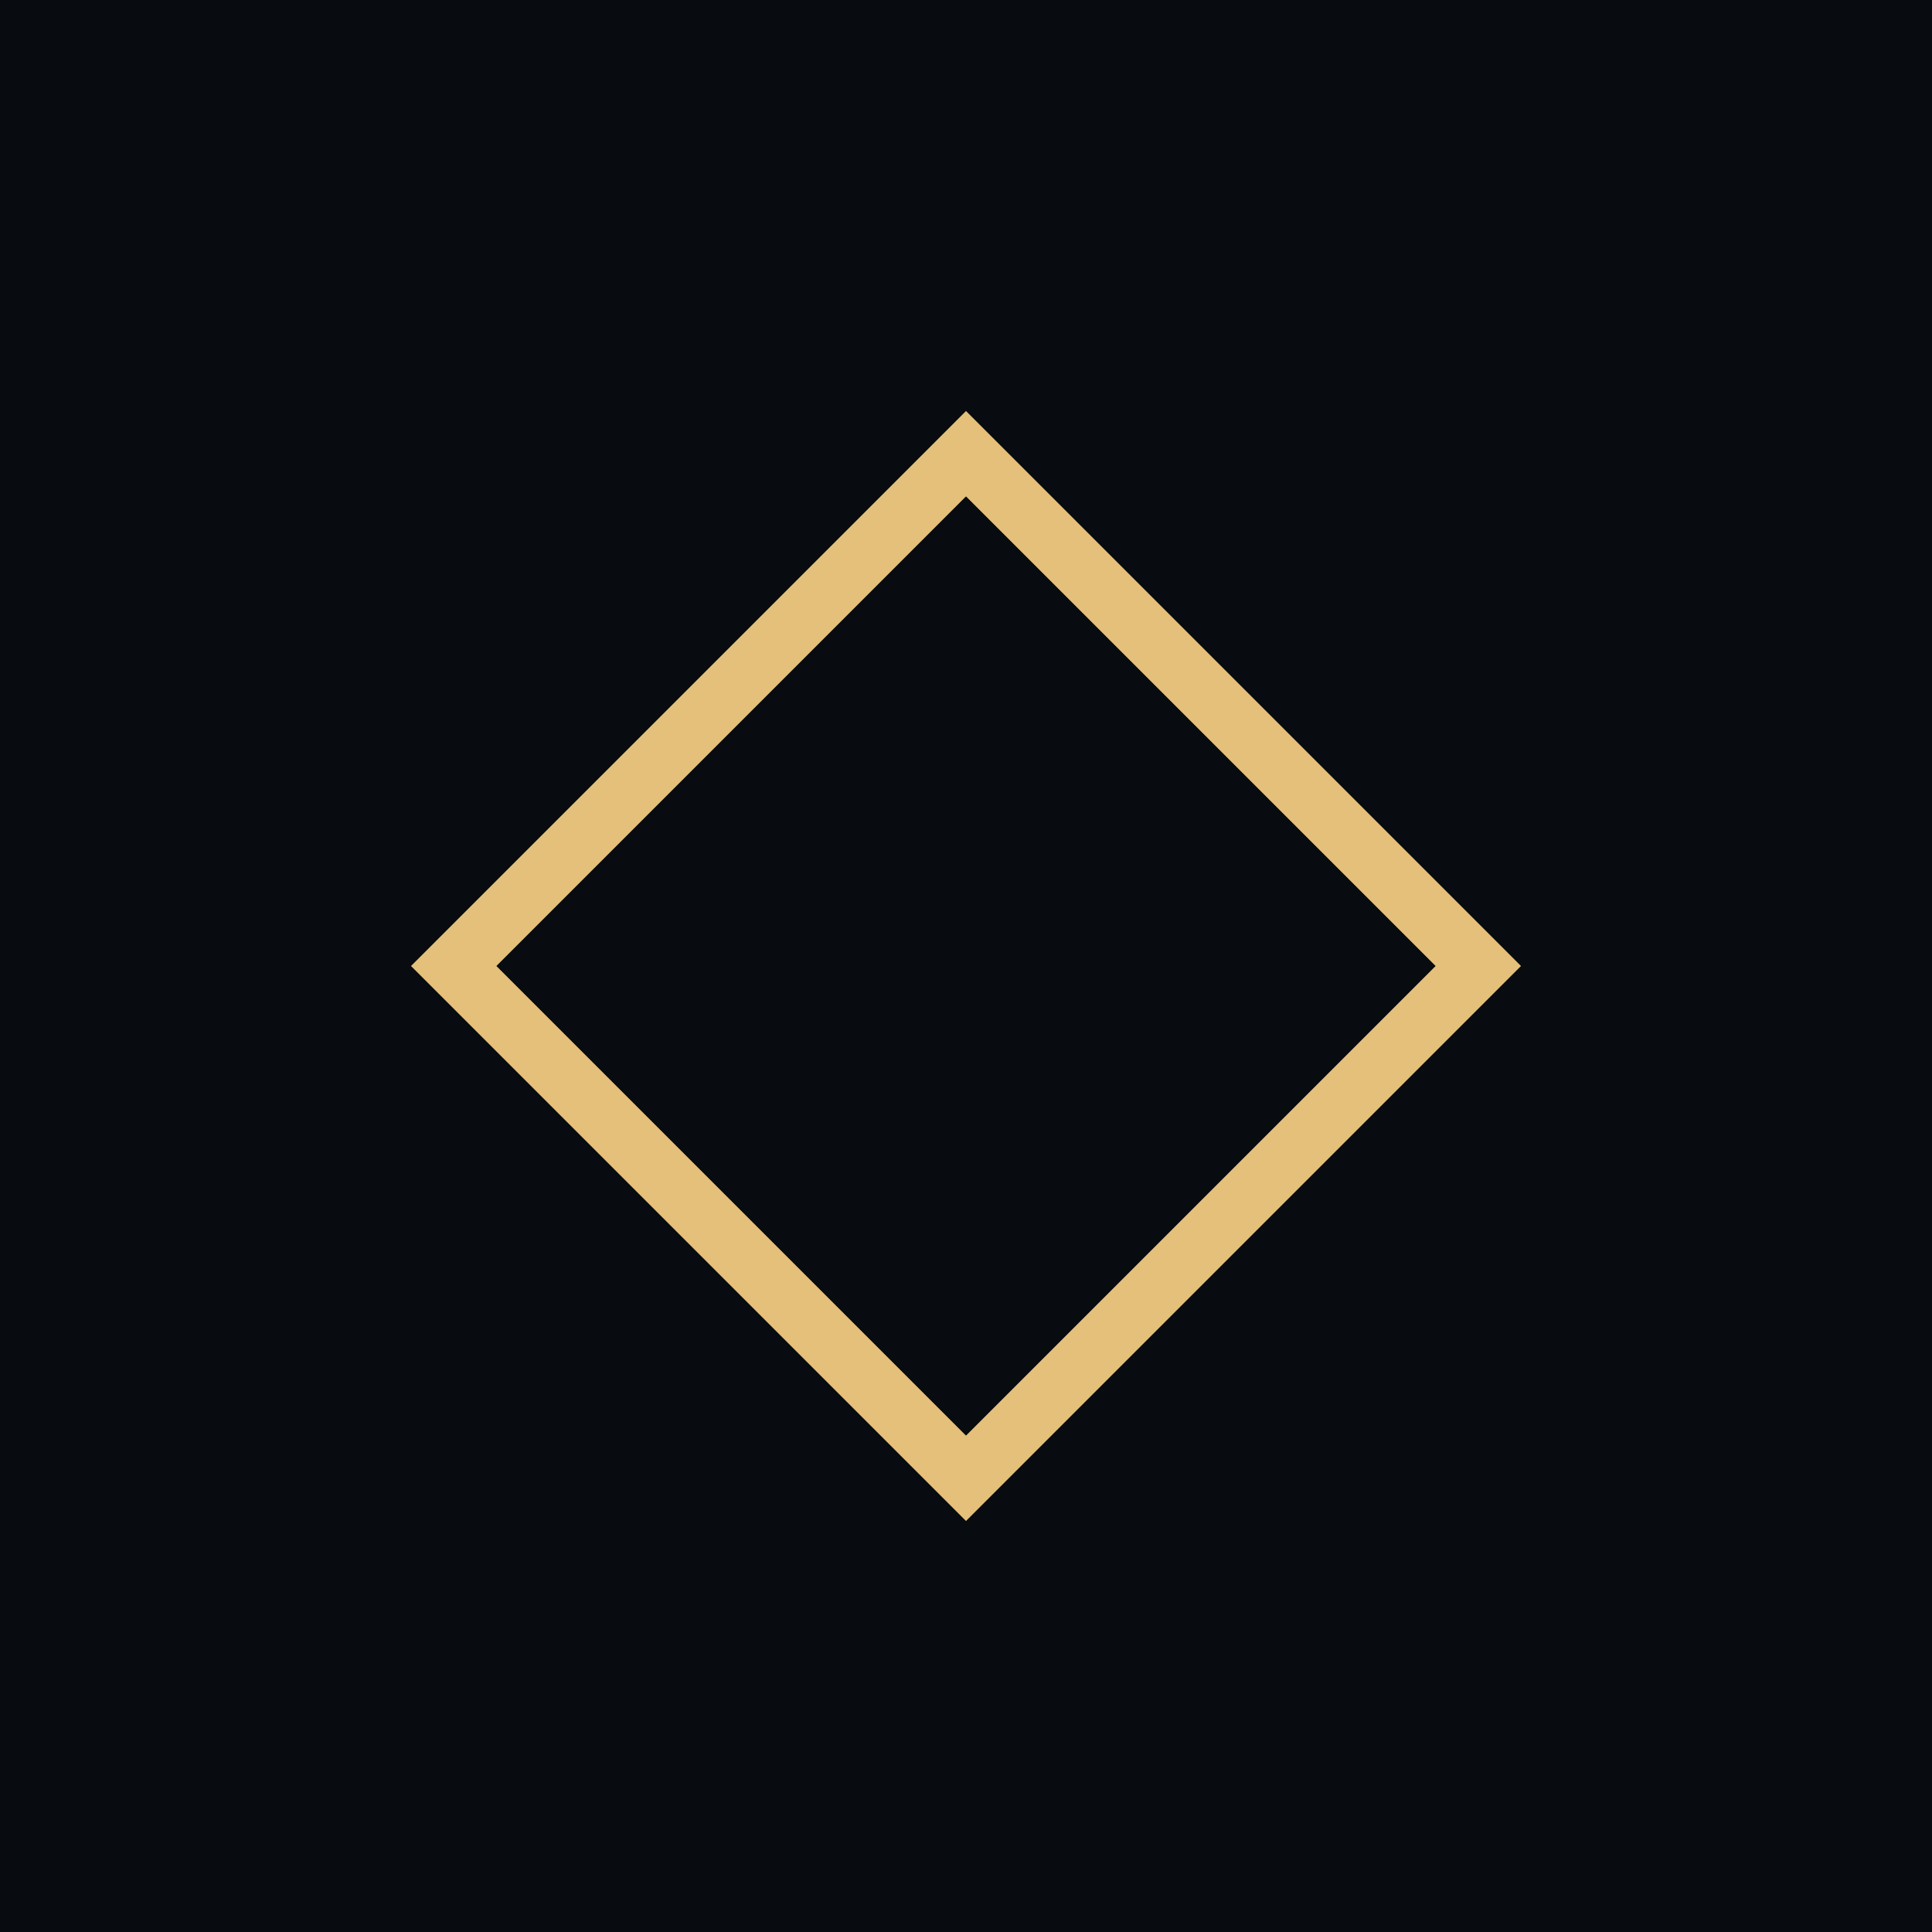
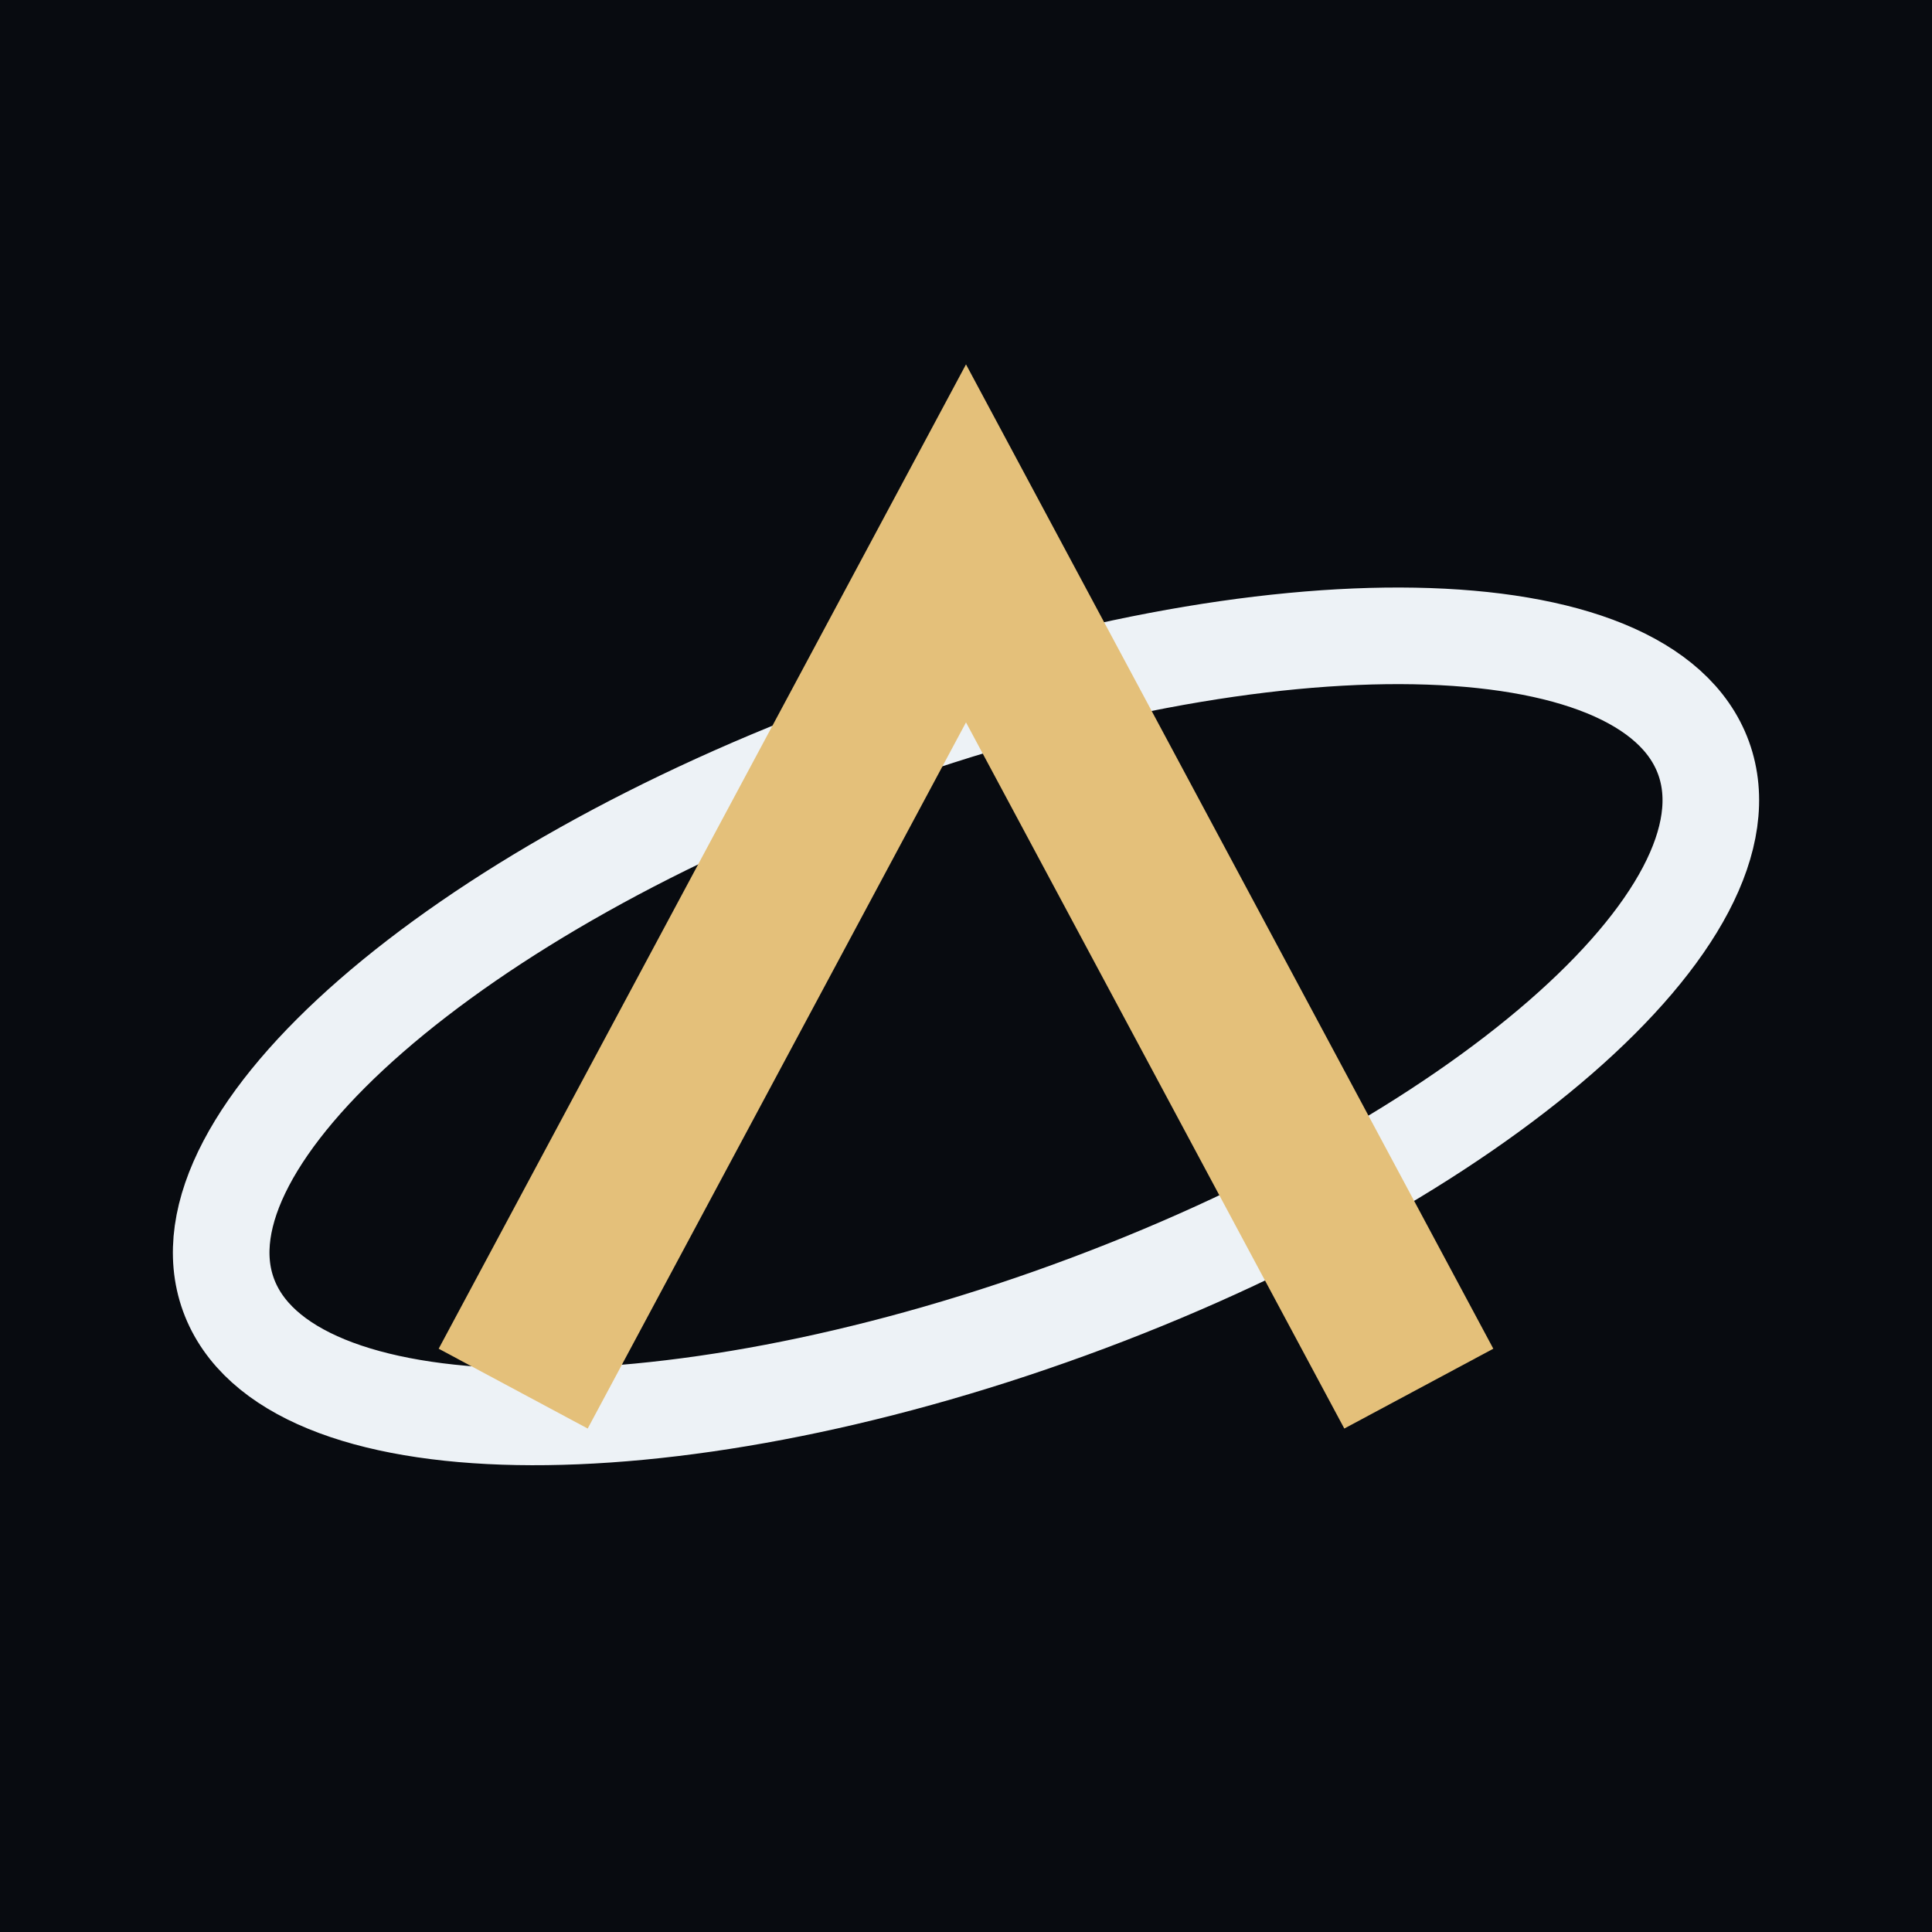
<svg xmlns="http://www.w3.org/2000/svg" viewBox="0 0 32 32">
  <rect width="32" height="32" fill="#080b10" />
-   <rect x="10" y="10" width="12" height="12" fill="none" stroke="#e4c07a" transform="rotate(45 16 16)" />
+   <ellipse cx="16" cy="17" rx="13" ry="5" fill="none" stroke="#edf2f6" stroke-width="1.6" transform="rotate(-20 16 17)" />
+   <path d="M8.5 23L16 9l7.5 14" fill="none" stroke="#e4c07a" stroke-width="2.8" />
</svg>
